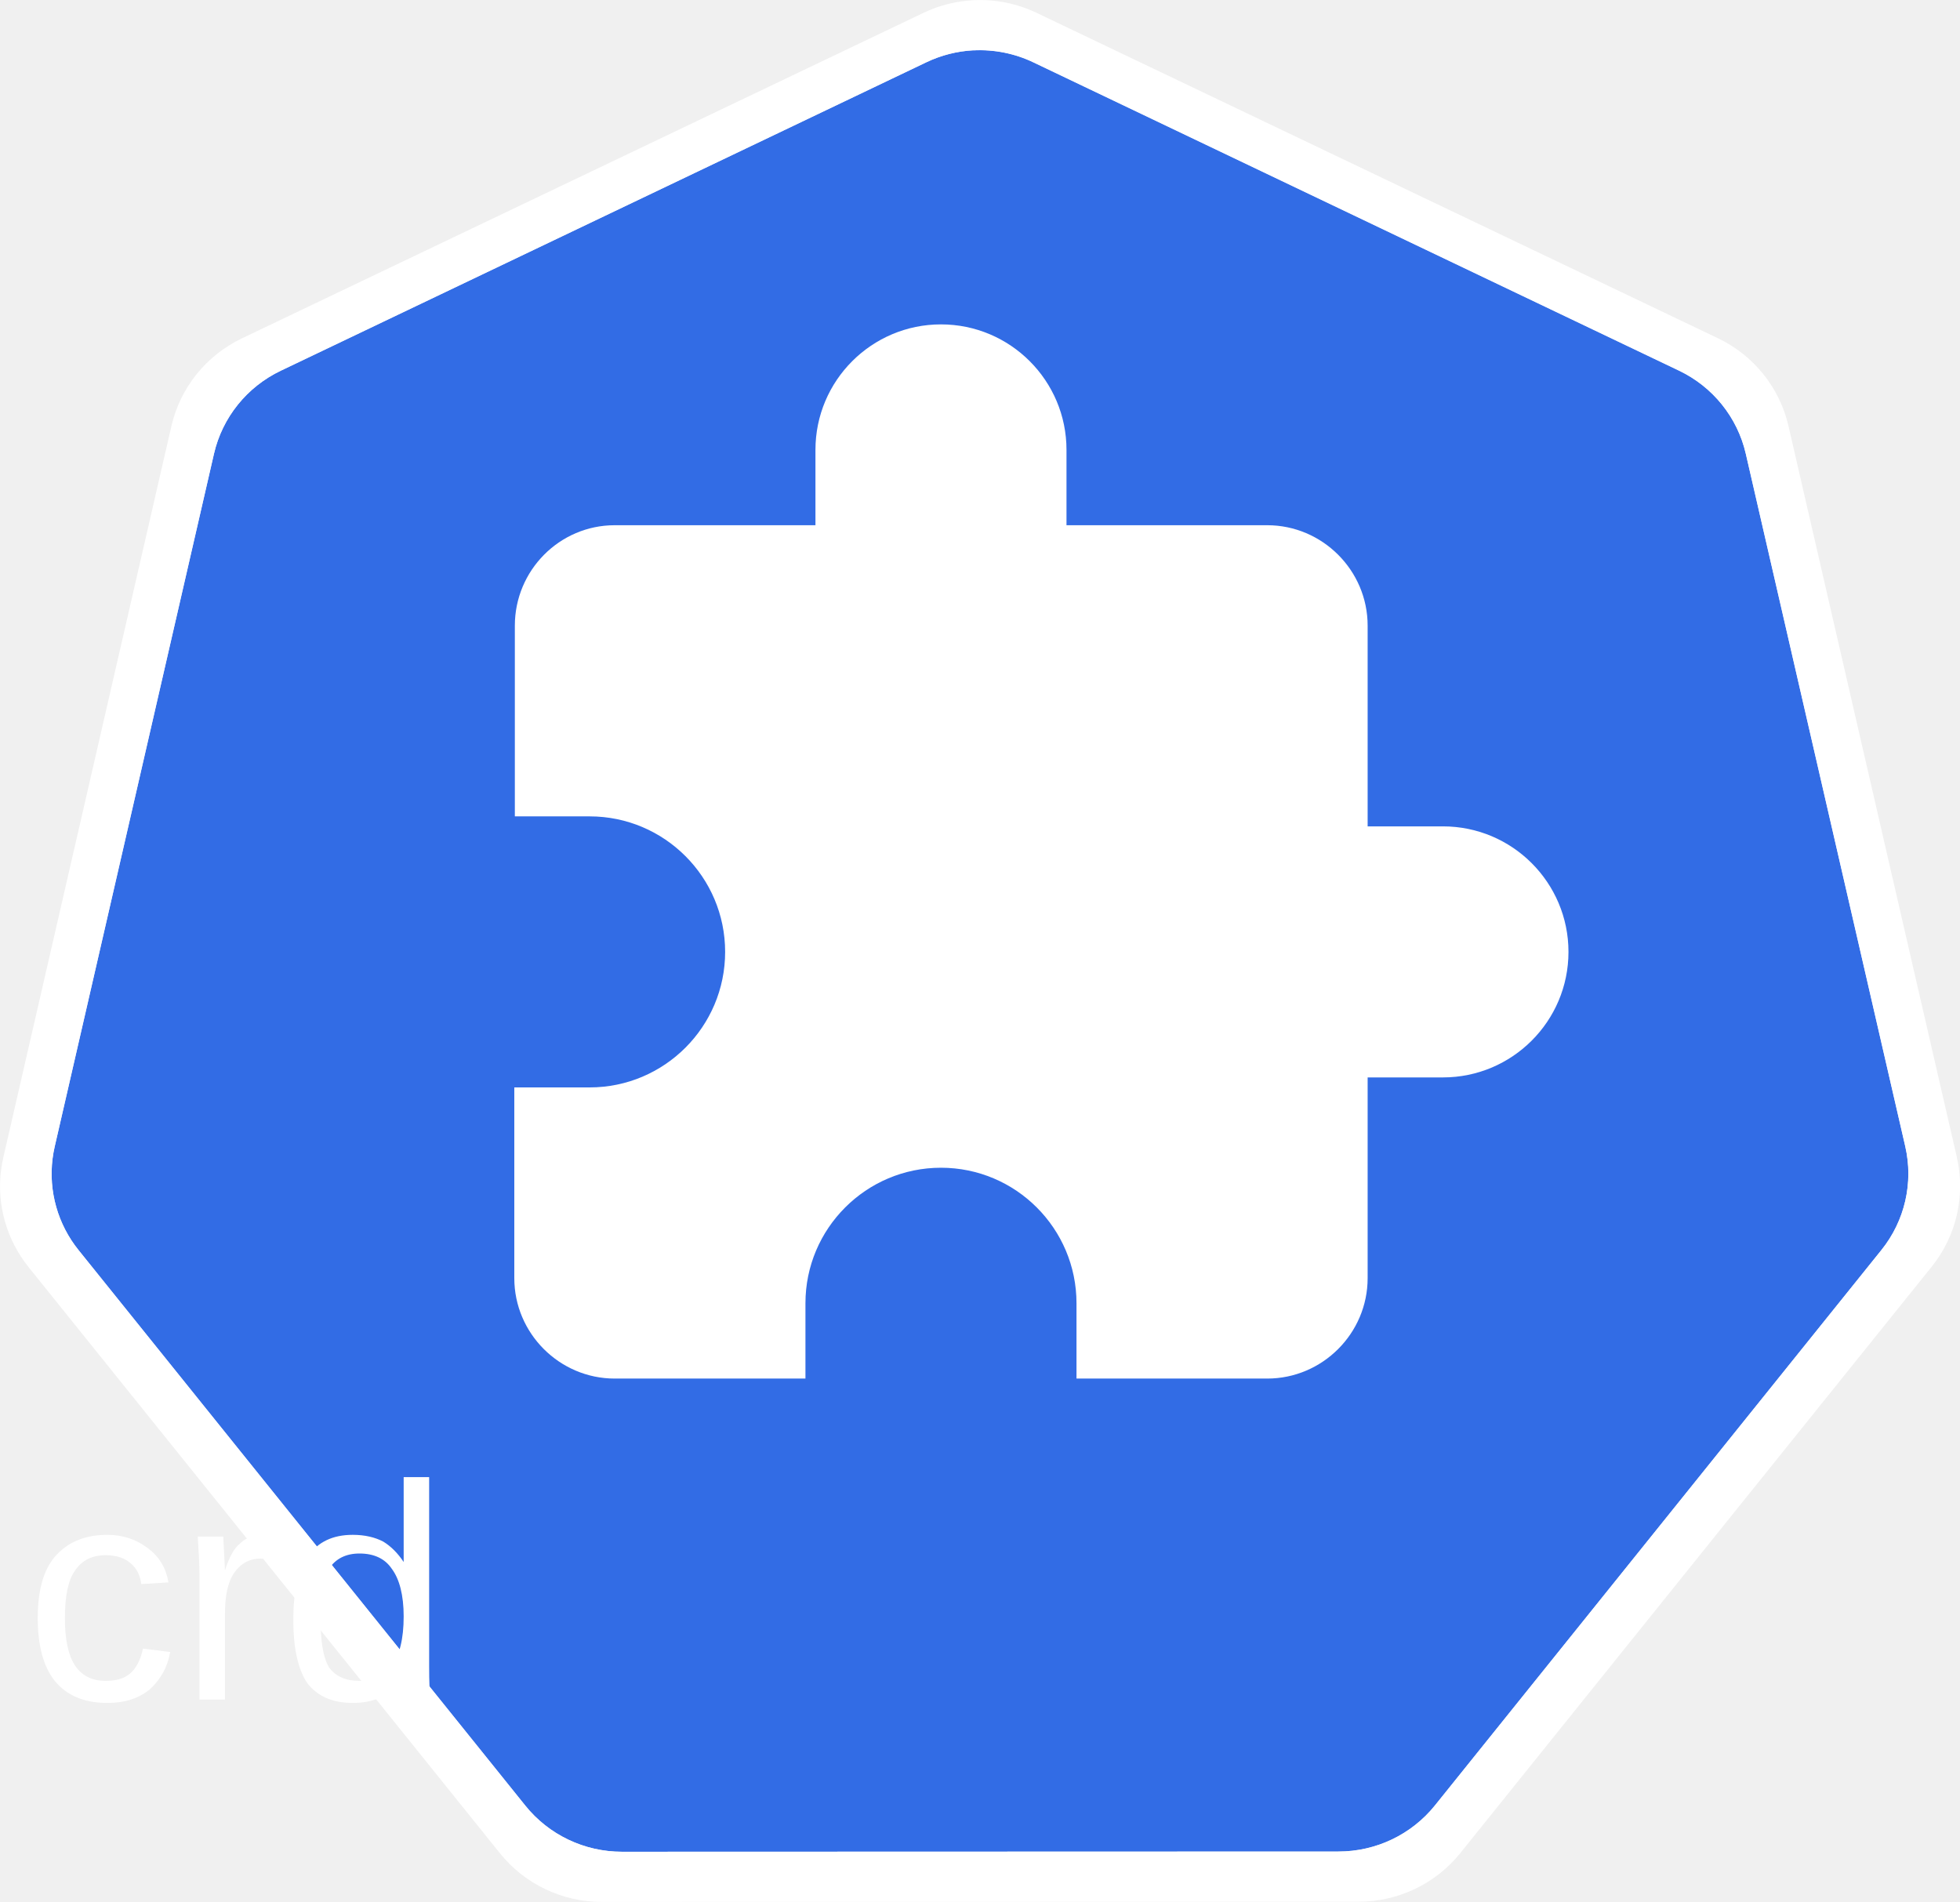
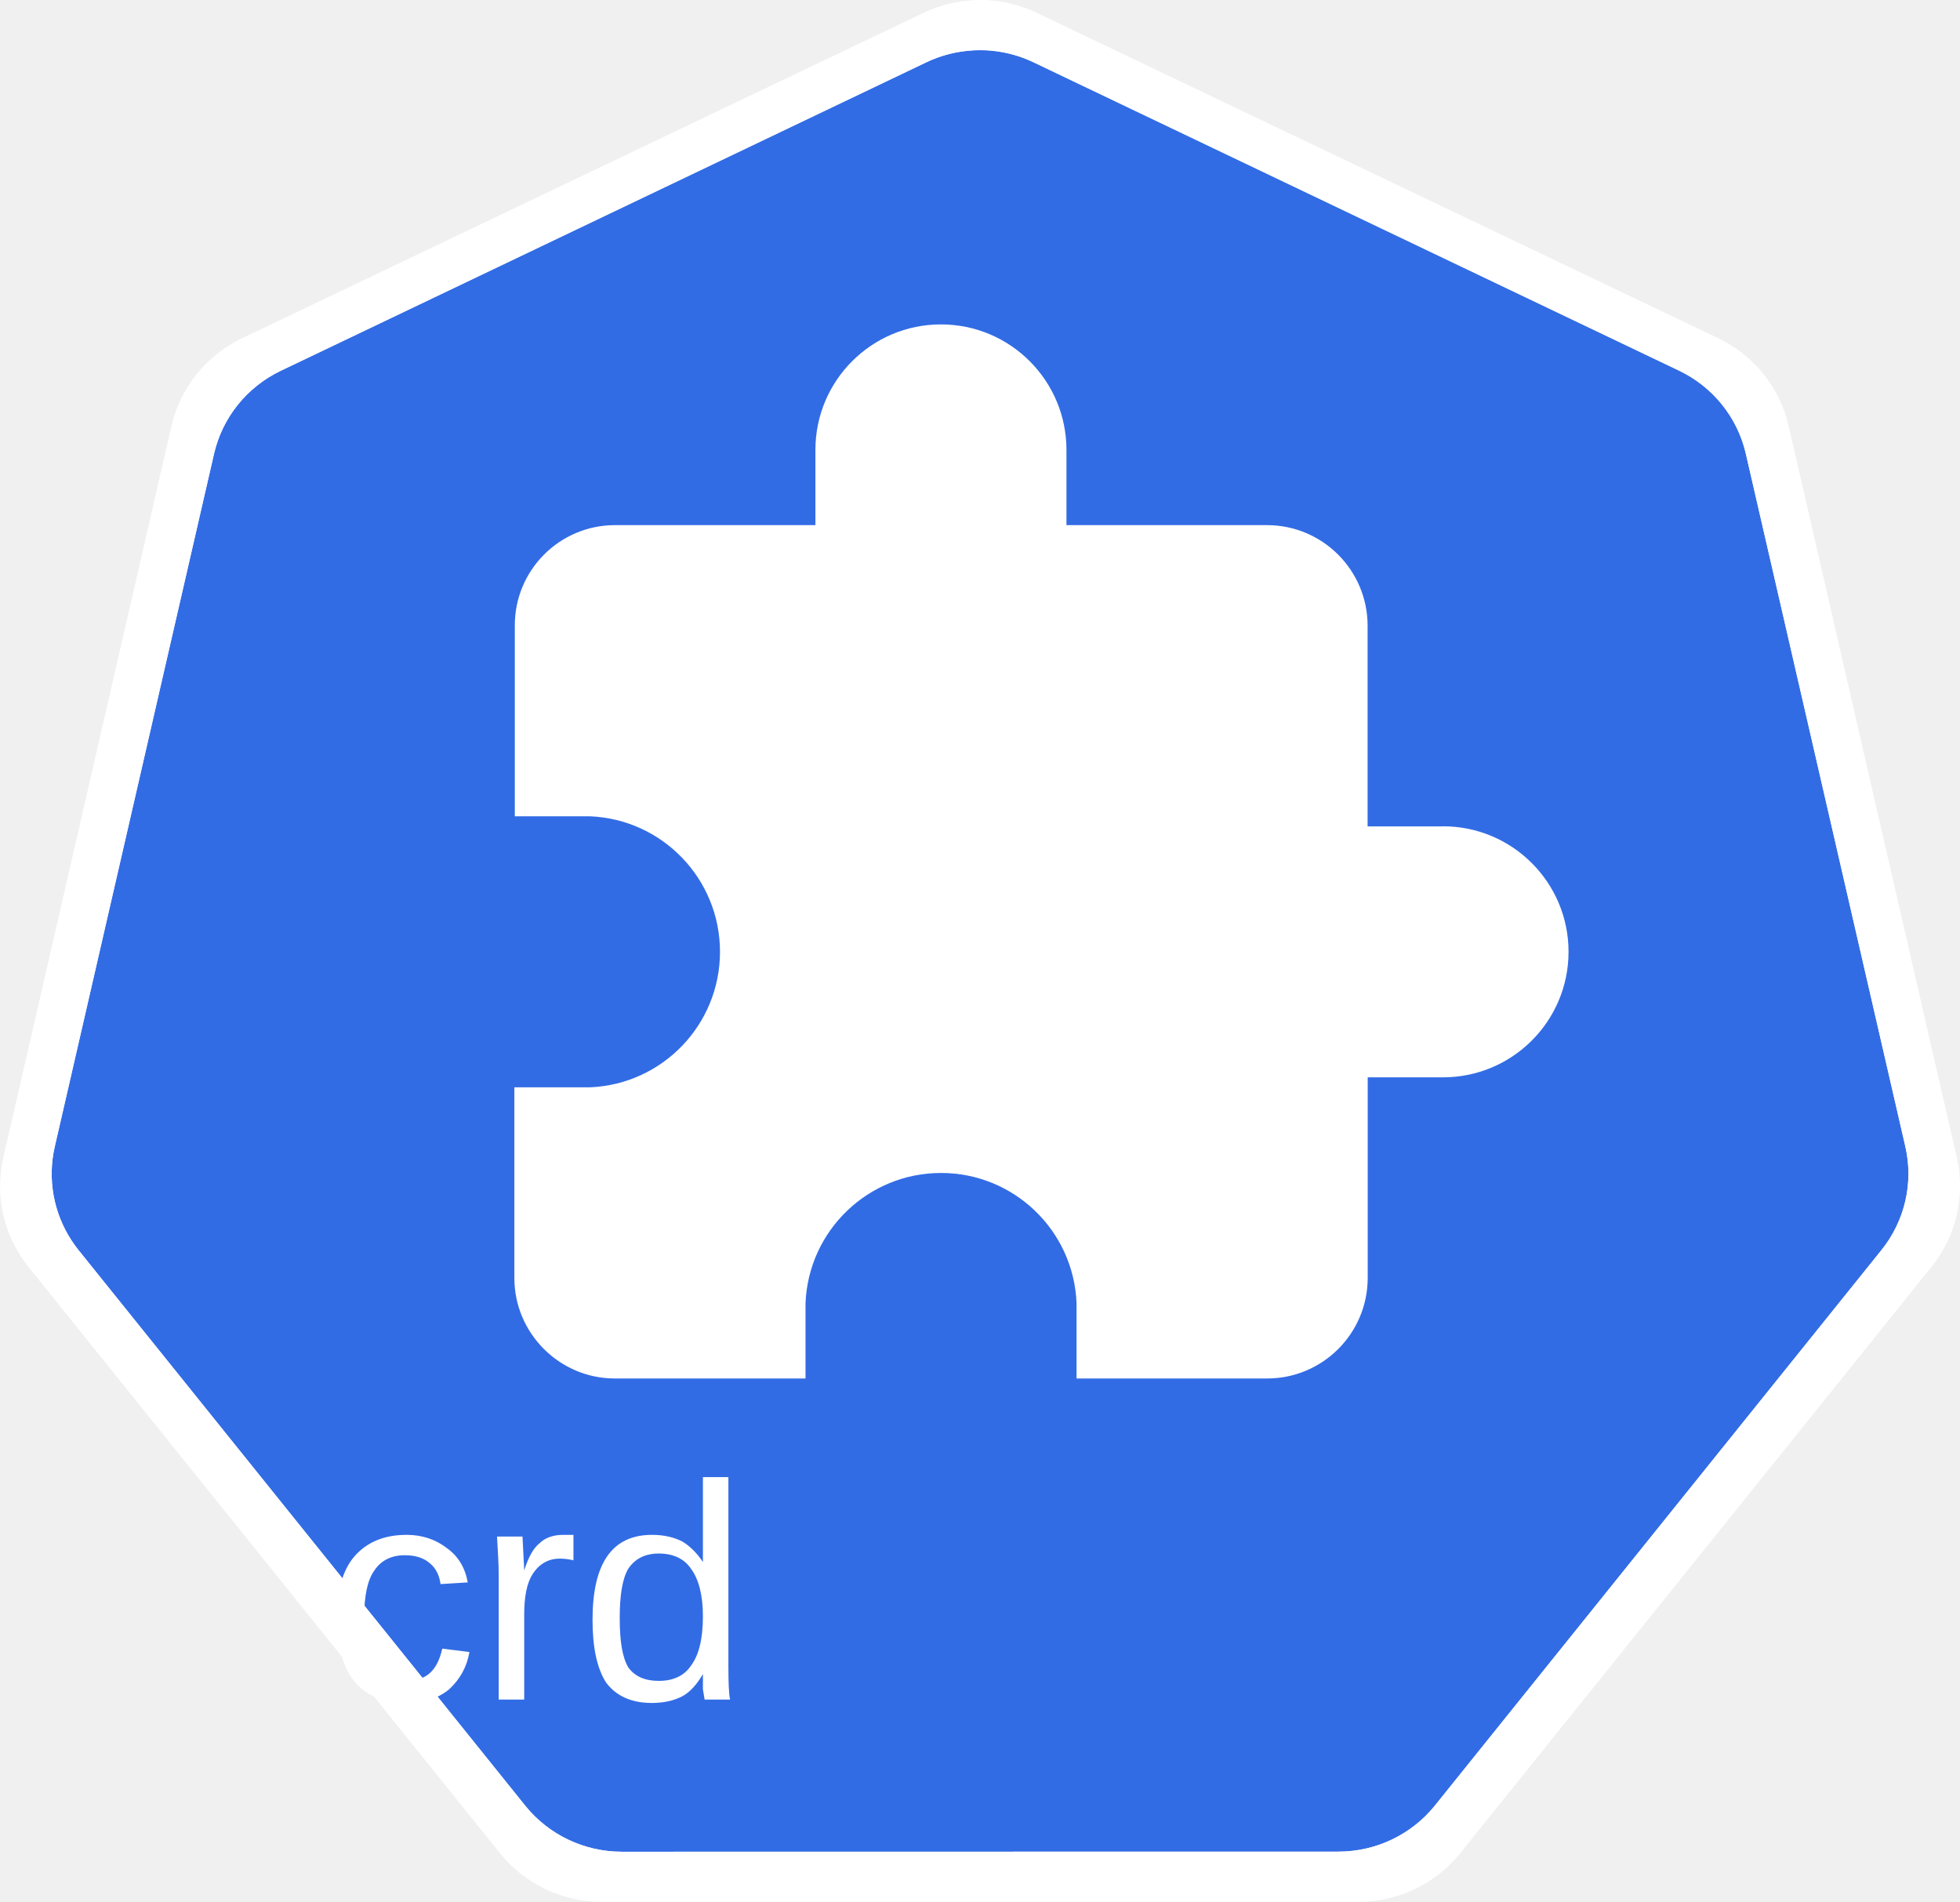
- <svg xmlns="http://www.w3.org/2000/svg" width="18.035mm" height="17.5mm" viewBox="0 0 18.035 17.5" version="1.1" id="svg13826">
-   <defs id="defs13820" />
-   <g id="layer1" transform="translate(-0.9926264,-1.174181)">
-     <g id="g70" transform="matrix(1.014889,0,0,1.014889,16.90215,-2.698726)">
-       <path id="path3055" d="m -6.849,4.272 a 1.119,1.11 0 0 0 -0.429,0.109 l -5.852,2.796 a 1.119,1.11 0 0 0 -0.606,0.753 l -1.444,6.281 a 1.119,1.11 0 0 0 0.152,0.851 1.119,1.11 0 0 0 0.064,0.088 l 4.051,5.037 a 1.119,1.11 0 0 0 0.875,0.418 l 6.496,-0.002 a 1.119,1.11 0 0 0 0.875,-0.417 L 1.382,15.149 A 1.119,1.11 0 0 0 1.598,14.21 L 0.152,7.929 A 1.119,1.11 0 0 0 -0.453,7.176 L -6.307,4.381 A 1.119,1.11 0 0 0 -6.849,4.272 Z" style="fill:#326ce5;fill-opacity:1;stroke:none;stroke-width:0;stroke-miterlimit:4;stroke-dasharray:none;stroke-opacity:1" />
-       <path id="path3054-2-9" d="M -6.852,3.818 A 1.181,1.172 0 0 0 -7.304,3.933 l -6.179,2.951 a 1.181,1.172 0 0 0 -0.639,0.795 l -1.524,6.631 a 1.181,1.172 0 0 0 0.16,0.899 1.181,1.172 0 0 0 0.067,0.093 l 4.276,5.317 a 1.181,1.172 0 0 0 0.924,0.441 l 6.858,-0.002 a 1.181,1.172 0 0 0 0.924,-0.44 l 4.275,-5.318 a 1.181,1.172 0 0 0 0.228,-0.991 L 0.539,7.678 A 1.181,1.172 0 0 0 -0.1,6.883 L -6.279,3.932 A 1.181,1.172 0 0 0 -6.852,3.818 Z m 0.003,0.455 a 1.119,1.11 0 0 1 0.543,0.109 l 5.853,2.795 A 1.119,1.11 0 0 1 0.152,7.929 L 1.598,14.21 a 1.119,1.11 0 0 1 -0.216,0.939 l -4.049,5.037 a 1.119,1.11 0 0 1 -0.875,0.417 l -6.496,0.002 a 1.119,1.11 0 0 1 -0.875,-0.418 l -4.051,-5.037 a 1.119,1.11 0 0 1 -0.064,-0.088 1.119,1.11 0 0 1 -0.152,-0.851 l 1.444,-6.281 a 1.119,1.11 0 0 1 0.606,-0.753 l 5.852,-2.796 a 1.119,1.11 0 0 1 0.429,-0.109 z" style="color:#000000;font-style:normal;font-variant:normal;font-weight:normal;font-stretch:normal;font-size:medium;line-height:normal;font-family:Sans;-inkscape-font-specification:Sans;text-indent:0;text-align:start;text-decoration:none;text-decoration-line:none;letter-spacing:normal;word-spacing:normal;text-transform:none;writing-mode:lr-tb;direction:ltr;baseline-shift:baseline;text-anchor:start;display:inline;overflow:visible;visibility:visible;fill:#ffffff;fill-opacity:1;fill-rule:nonzero;stroke:none;stroke-width:0;stroke-miterlimit:4;stroke-dasharray:none;marker:none;enable-background:accumulate" />
-     </g>
-     <text id="text2066" y="16.812" x="10.055" style="font-style:normal;font-weight:normal;font-size:10.583px;line-height:6.615px;font-family:Sans;letter-spacing:0px;word-spacing:0px;fill:#ffffff;fill-opacity:1;stroke:none;stroke-width:0.265px;stroke-linecap:butt;stroke-linejoin:miter;stroke-opacity:1" xml:space="preserve">
-       <tspan style="font-style:normal;font-variant:normal;font-weight:normal;font-stretch:normal;font-size:2.822px;font-family:Arial;-inkscape-font-specification:'Arial, Normal';text-align:center;writing-mode:lr-tb;text-anchor:middle;fill:#ffffff;fill-opacity:1;stroke-width:0.265px" y="16.812" x="10.055" id="tspan2064">crd</tspan>
-     </text>
-     <path style="fill:#ffffff;fill-opacity:1;stroke-width:0.462" d="m 14.27,8.778 -0.693,0 0,-1.847 c 0,-0.508 -0.416,-0.924 -0.924,-0.924 l -1.847,0 0,-0.693 c 0,-0.637 -0.517,-1.155 -1.155,-1.155 -0.637,0 -1.155,0.517 -1.155,1.155 l 0,0.693 -1.847,0 c -0.508,0 -0.919,0.416 -0.919,0.924 l 0,1.755 0.688,0 c 0.688,0 1.247,0.559 1.247,1.247 0,0.688 -0.559,1.247 -1.247,1.247 l -0.693,0 0,1.755 c 0,0.508 0.416,0.924 0.924,0.924 l 1.755,0 0,-0.693 c 0,-0.688 0.559,-1.247 1.247,-1.247 0.688,0 1.247,0.559 1.247,1.247 l 0,0.693 1.755,0 c 0.508,0 0.924,-0.416 0.924,-0.924 l 0,-1.847 0.693,0 c 0.637,0 1.155,-0.517 1.155,-1.155 0,-0.637 -0.517,-1.155 -1.155,-1.155 z" id="path7415" />
-   </g>
+ <svg xmlns="http://www.w3.org/2000/svg" width="68.165" height="66.143" viewBox="0 0 18.035 17.5">
+   <path d="M-6.85 4.272a1.12 1.11 0 0 0-.428.109l-5.852 2.796a1.12 1.11 0 0 0-.606.753l-1.444 6.282a1.12 1.11 0 0 0 .152.85 1.12 1.11 0 0 0 .064.089l4.05 5.037a1.12 1.11 0 0 0 .876.417l6.496-.001a1.12 1.11 0 0 0 .875-.417l4.049-5.038a1.12 1.11 0 0 0 .216-.939L.152 7.93a1.12 1.11 0 0 0-.605-.753L-6.307 4.38a1.12 1.11 0 0 0-.542-.109Z" style="fill:#326ce5;fill-opacity:1;stroke:none;stroke-width:0;stroke-miterlimit:4;stroke-dasharray:none;stroke-opacity:1" transform="matrix(1.01489 0 0 1.01489 15.91 -3.873)" />
+   <path d="M-6.852 3.818a1.181 1.172 0 0 0-.452.115l-6.18 2.951a1.181 1.172 0 0 0-.638.795l-1.524 6.63a1.181 1.172 0 0 0 .16.9 1.181 1.172 0 0 0 .067.093l4.276 5.317a1.181 1.172 0 0 0 .924.44h6.858a1.181 1.172 0 0 0 .923-.44L1.837 15.3a1.181 1.172 0 0 0 .228-.99L.54 7.677a1.181 1.172 0 0 0-.64-.795l-6.178-2.95a1.181 1.172 0 0 0-.573-.115Zm.003.455a1.12 1.11 0 0 1 .542.108l5.853 2.795a1.12 1.11 0 0 1 .606.753l1.446 6.281a1.12 1.11 0 0 1-.216.94l-4.05 5.037a1.12 1.11 0 0 1-.875.417l-6.496.001a1.12 1.11 0 0 1-.875-.417l-4.05-5.037a1.12 1.11 0 0 1-.064-.088 1.12 1.11 0 0 1-.152-.851l1.444-6.281a1.12 1.11 0 0 1 .605-.753l5.853-2.797a1.12 1.11 0 0 1 .429-.108z" style="color:#000;font-style:normal;font-variant:normal;font-weight:400;font-stretch:normal;font-size:medium;line-height:normal;font-family:Sans;-inkscape-font-specification:Sans;text-indent:0;text-align:start;text-decoration:none;text-decoration-line:none;letter-spacing:normal;word-spacing:normal;text-transform:none;writing-mode:lr-tb;direction:ltr;baseline-shift:baseline;text-anchor:start;display:inline;overflow:visible;visibility:visible;fill:#fff;fill-opacity:1;fill-rule:nonzero;stroke:none;stroke-width:0;stroke-miterlimit:4;stroke-dasharray:none;marker:none;enable-background:accumulate" transform="matrix(1.01489 0 0 1.01489 15.91 -3.873)" />
+   <text xml:space="preserve" x="10.055" y="16.812" style="font-style:normal;font-weight:400;font-size:10.583px;line-height:6.615px;font-family:Sans;letter-spacing:0;word-spacing:0;fill:#fff;fill-opacity:1;stroke:none;stroke-width:.265px;stroke-linecap:butt;stroke-linejoin:miter;stroke-opacity:1" transform="translate(-.993 -1.174)">
+     <tspan x="10.055" y="16.812" style="font-style:normal;font-variant:normal;font-weight:400;font-stretch:normal;font-size:2.822px;font-family:Arial;-inkscape-font-specification:&quot;Arial, Normal&quot;;text-align:center;writing-mode:lr-tb;text-anchor:middle;fill:#fff;fill-opacity:1;stroke-width:.265px">crd</tspan>
+   </text>
+   <path d="M14.27 8.778h-.693V6.93a.926.926 0 0 0-.924-.924h-1.847v-.692a1.155 1.155 0 0 0-2.31 0v.692H6.65a.922.922 0 0 0-.92.924v1.755h.69a1.248 1.248 0 0 1 0 2.494h-.694v1.755c0 .508.416.924.924.924h1.755v-.693a1.248 1.248 0 0 1 2.494 0v.693h1.755a.926.926 0 0 0 .924-.924v-1.847h.693a1.155 1.155 0 0 0 0-2.31z" style="fill:#fff;fill-opacity:1;stroke-width:.462" transform="translate(-.993 -1.174)" />
</svg>
